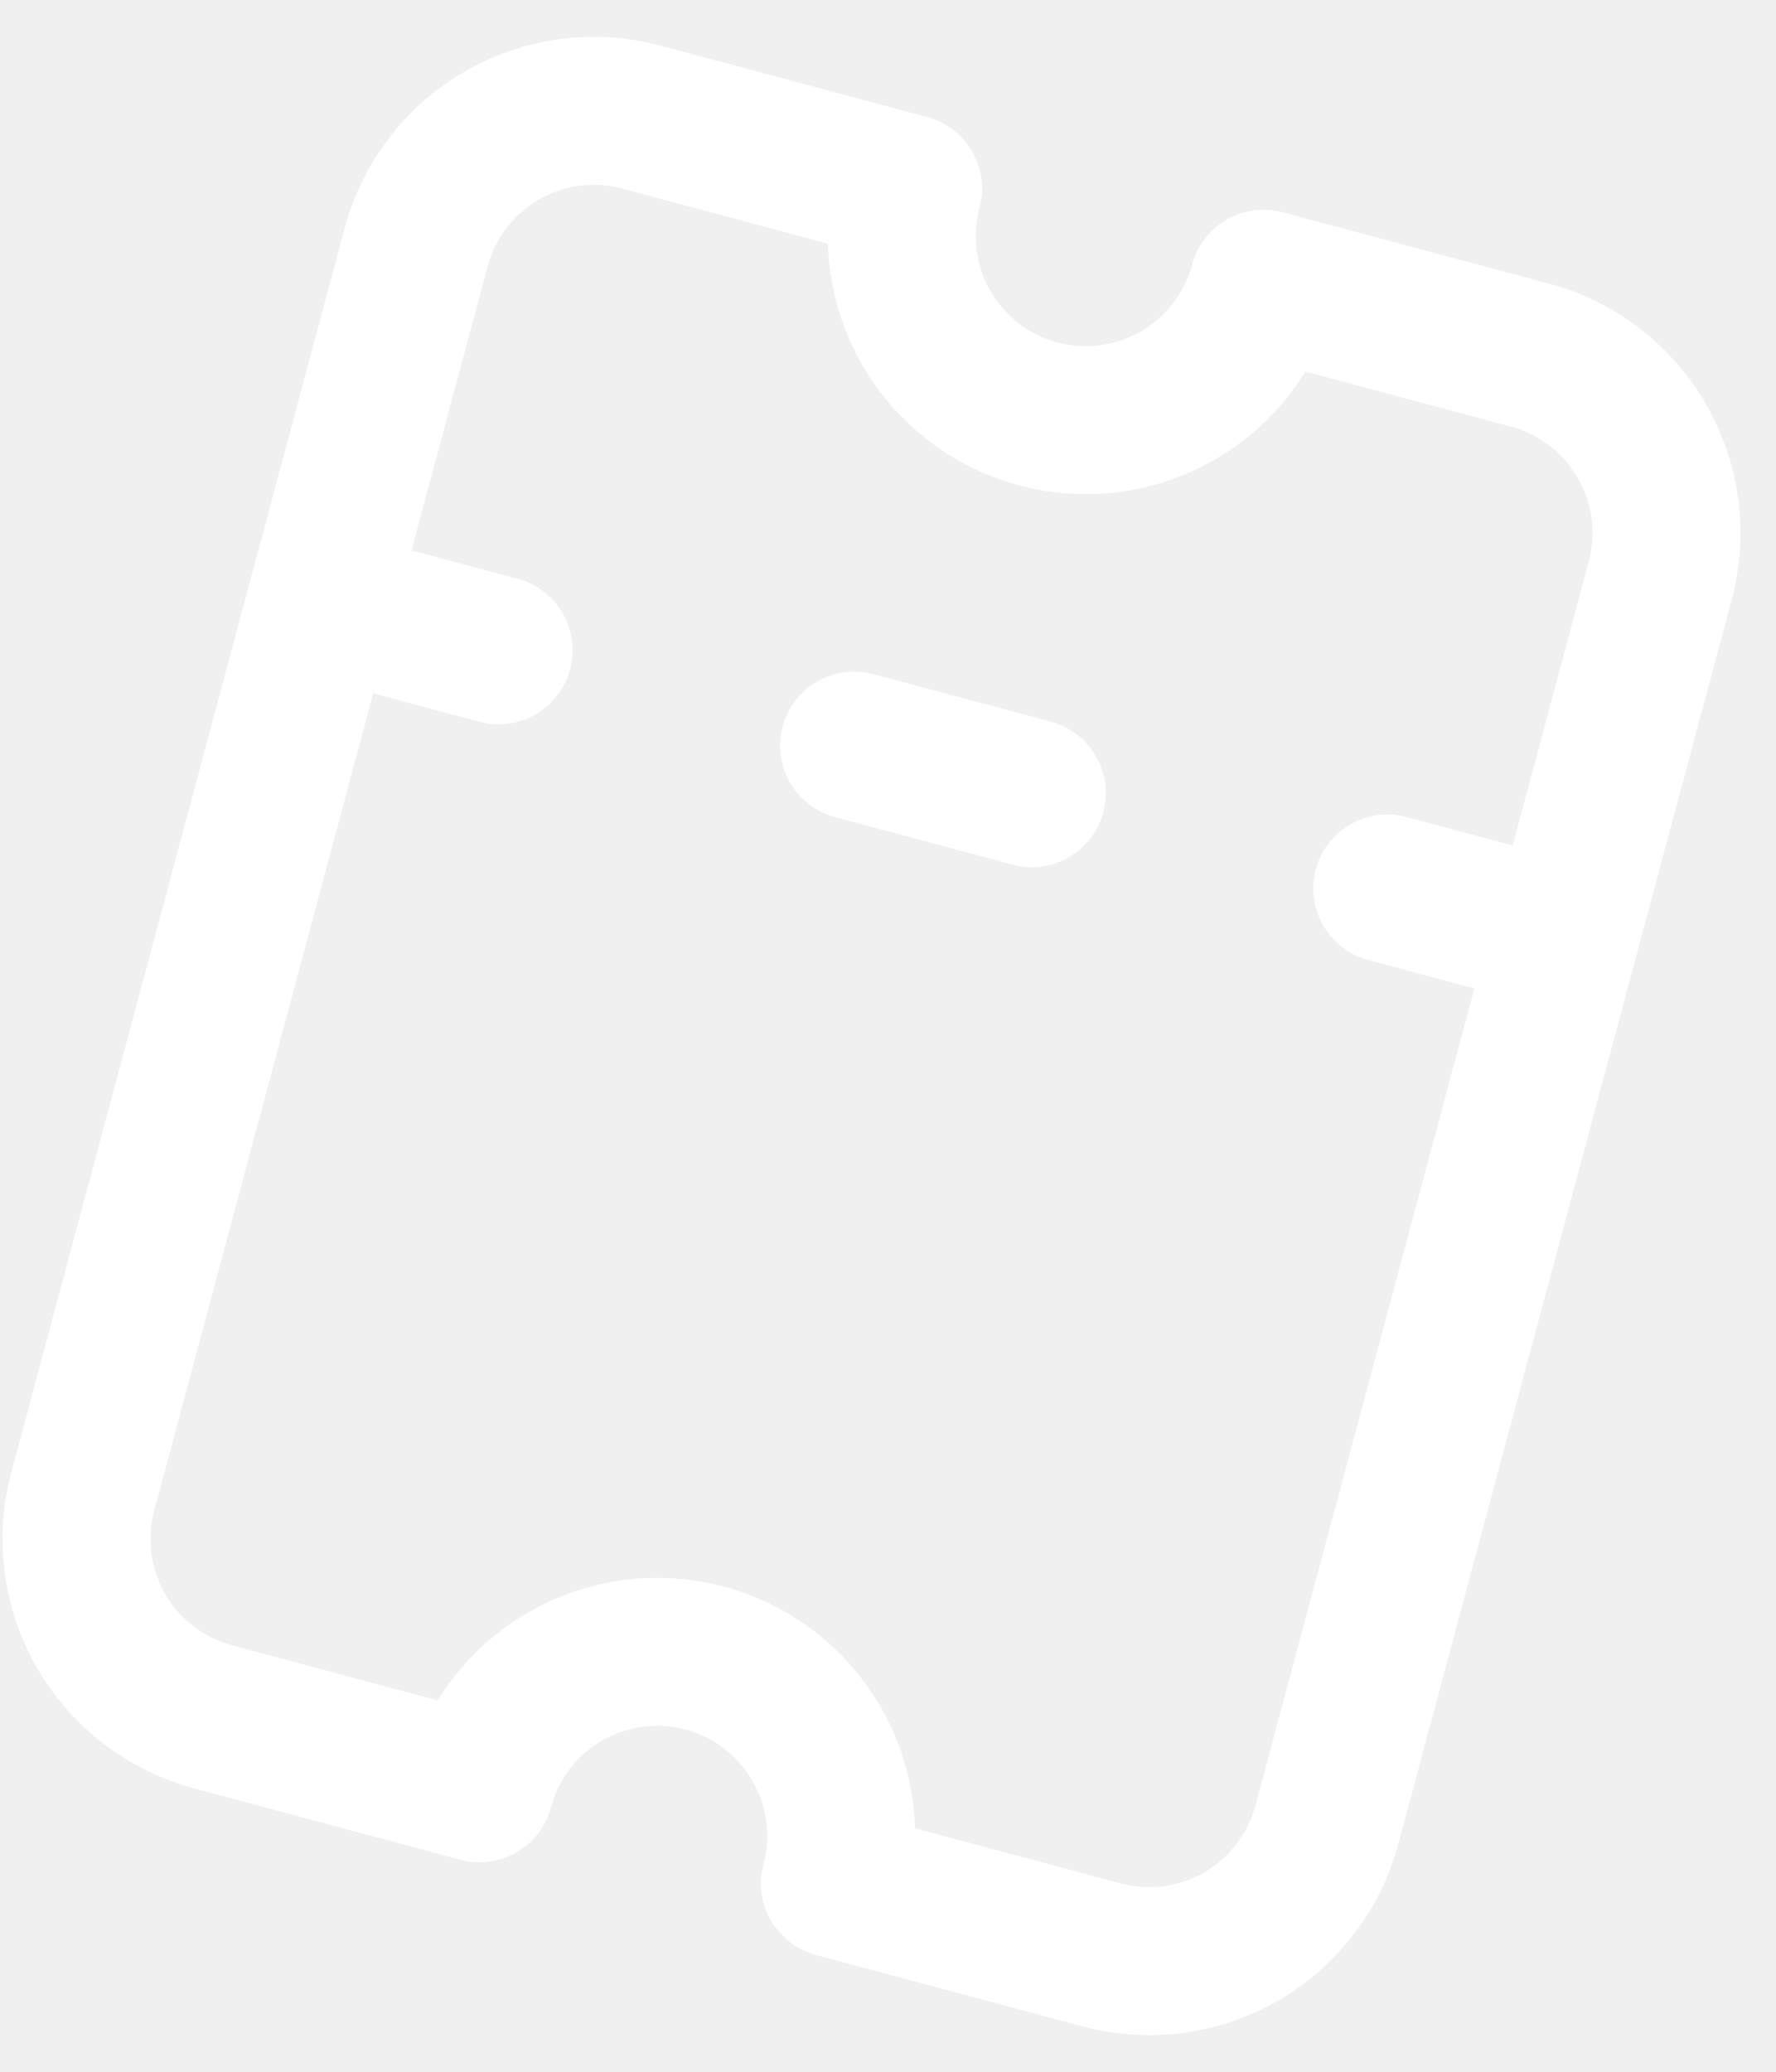
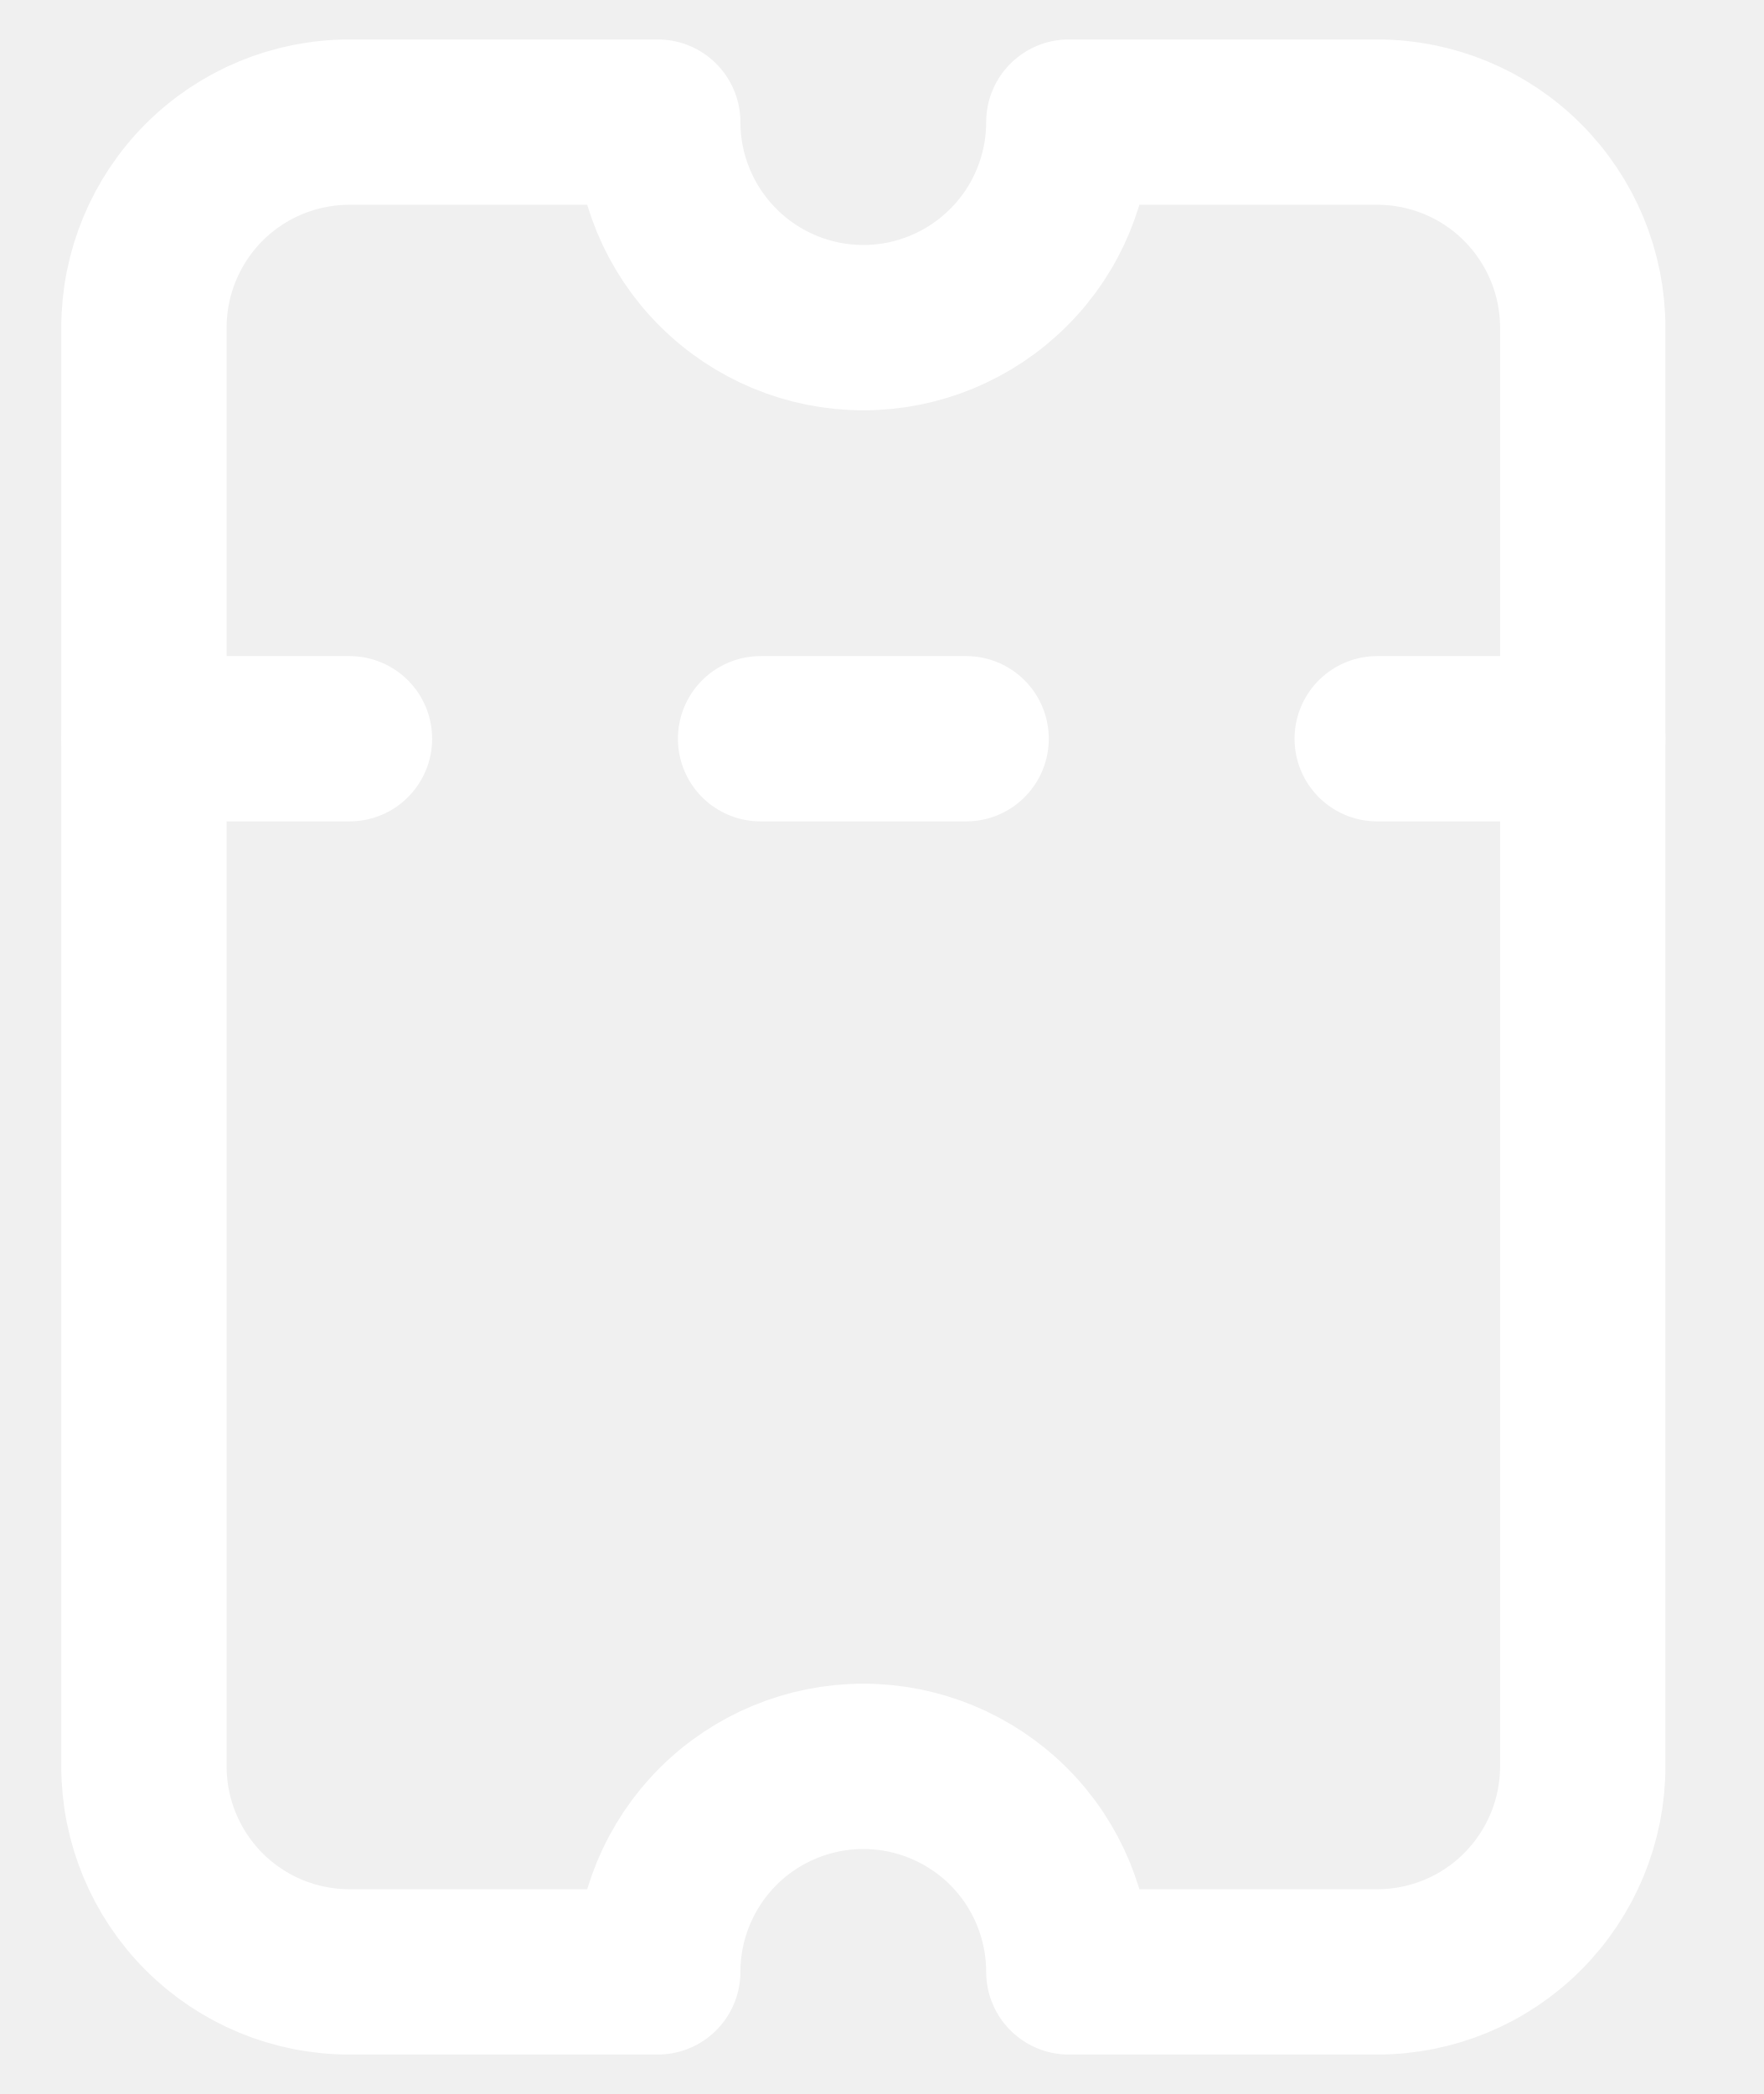
- <svg xmlns="http://www.w3.org/2000/svg" width="18" height="21" viewBox="0 0 18 21" fill="none">
-   <path d="M3.252 6.109L5.054 6.591" stroke="white" stroke-width="1.5" stroke-linecap="round" stroke-linejoin="round" />
-   <path d="M8.657 7.557L10.458 8.039" stroke="white" stroke-width="1.5" stroke-linecap="round" stroke-linejoin="round" />
-   <path d="M14.061 9.005L15.862 9.487" stroke="white" stroke-width="1.5" stroke-linecap="round" stroke-linejoin="round" />
-   <path d="M0.839 15.116L4.218 2.506C4.346 2.028 4.658 1.621 5.087 1.373C5.515 1.126 6.024 1.059 6.502 1.187L9.204 1.911C9.076 2.389 9.143 2.898 9.39 3.326C9.638 3.755 10.045 4.067 10.523 4.195C11.001 4.323 11.509 4.256 11.938 4.009C12.366 3.762 12.679 3.354 12.807 2.876L15.509 3.6C15.987 3.728 16.394 4.041 16.641 4.469C16.889 4.898 16.956 5.407 16.828 5.885L13.449 18.494C13.321 18.972 13.008 19.379 12.58 19.627C12.152 19.874 11.643 19.941 11.165 19.813L8.463 19.089C8.591 18.611 8.524 18.102 8.276 17.674C8.029 17.245 7.622 16.933 7.144 16.805C6.666 16.677 6.157 16.744 5.729 16.991C5.3 17.238 4.988 17.646 4.86 18.124L2.158 17.4C1.68 17.271 1.273 16.959 1.025 16.531C0.778 16.102 0.711 15.593 0.839 15.116Z" stroke="white" stroke-width="1.5" stroke-linecap="round" stroke-linejoin="round" />
+ <svg xmlns="http://www.w3.org/2000/svg" width="16" height="19" viewBox="0 0 16 19" fill="none">
+   <path d="M1.306 6.703H3.171" stroke="white" stroke-width="1.5" stroke-linecap="round" stroke-linejoin="round" />
+   <path d="M6.901 6.703H8.766" stroke="white" stroke-width="1.5" stroke-linecap="round" stroke-linejoin="round" />
+   <path d="M12.496 6.703H14.361" stroke="white" stroke-width="1.5" stroke-linecap="round" stroke-linejoin="round" />
+   <path d="M1.306 16.027V2.973C1.306 2.478 1.503 2.004 1.852 1.654C2.202 1.304 2.676 1.108 3.171 1.108H5.968C5.968 1.602 6.165 2.077 6.515 2.426C6.864 2.776 7.339 2.973 7.833 2.973C8.328 2.973 8.802 2.776 9.152 2.426C9.502 2.077 9.698 1.602 9.698 1.108H12.496C12.99 1.108 13.465 1.304 13.814 1.654C14.164 2.004 14.361 2.478 14.361 2.973V16.027C14.361 16.522 14.164 16.996 13.814 17.346C13.465 17.696 12.99 17.892 12.496 17.892H9.698C9.698 17.398 9.502 16.923 9.152 16.573C8.802 16.224 8.328 16.027 7.833 16.027C7.339 16.027 6.864 16.224 6.515 16.573C6.165 16.923 5.968 17.398 5.968 17.892H3.171C2.676 17.892 2.202 17.696 1.852 17.346C1.503 16.996 1.306 16.522 1.306 16.027Z" stroke="white" stroke-width="1.5" stroke-linecap="round" stroke-linejoin="round" />
</svg>
